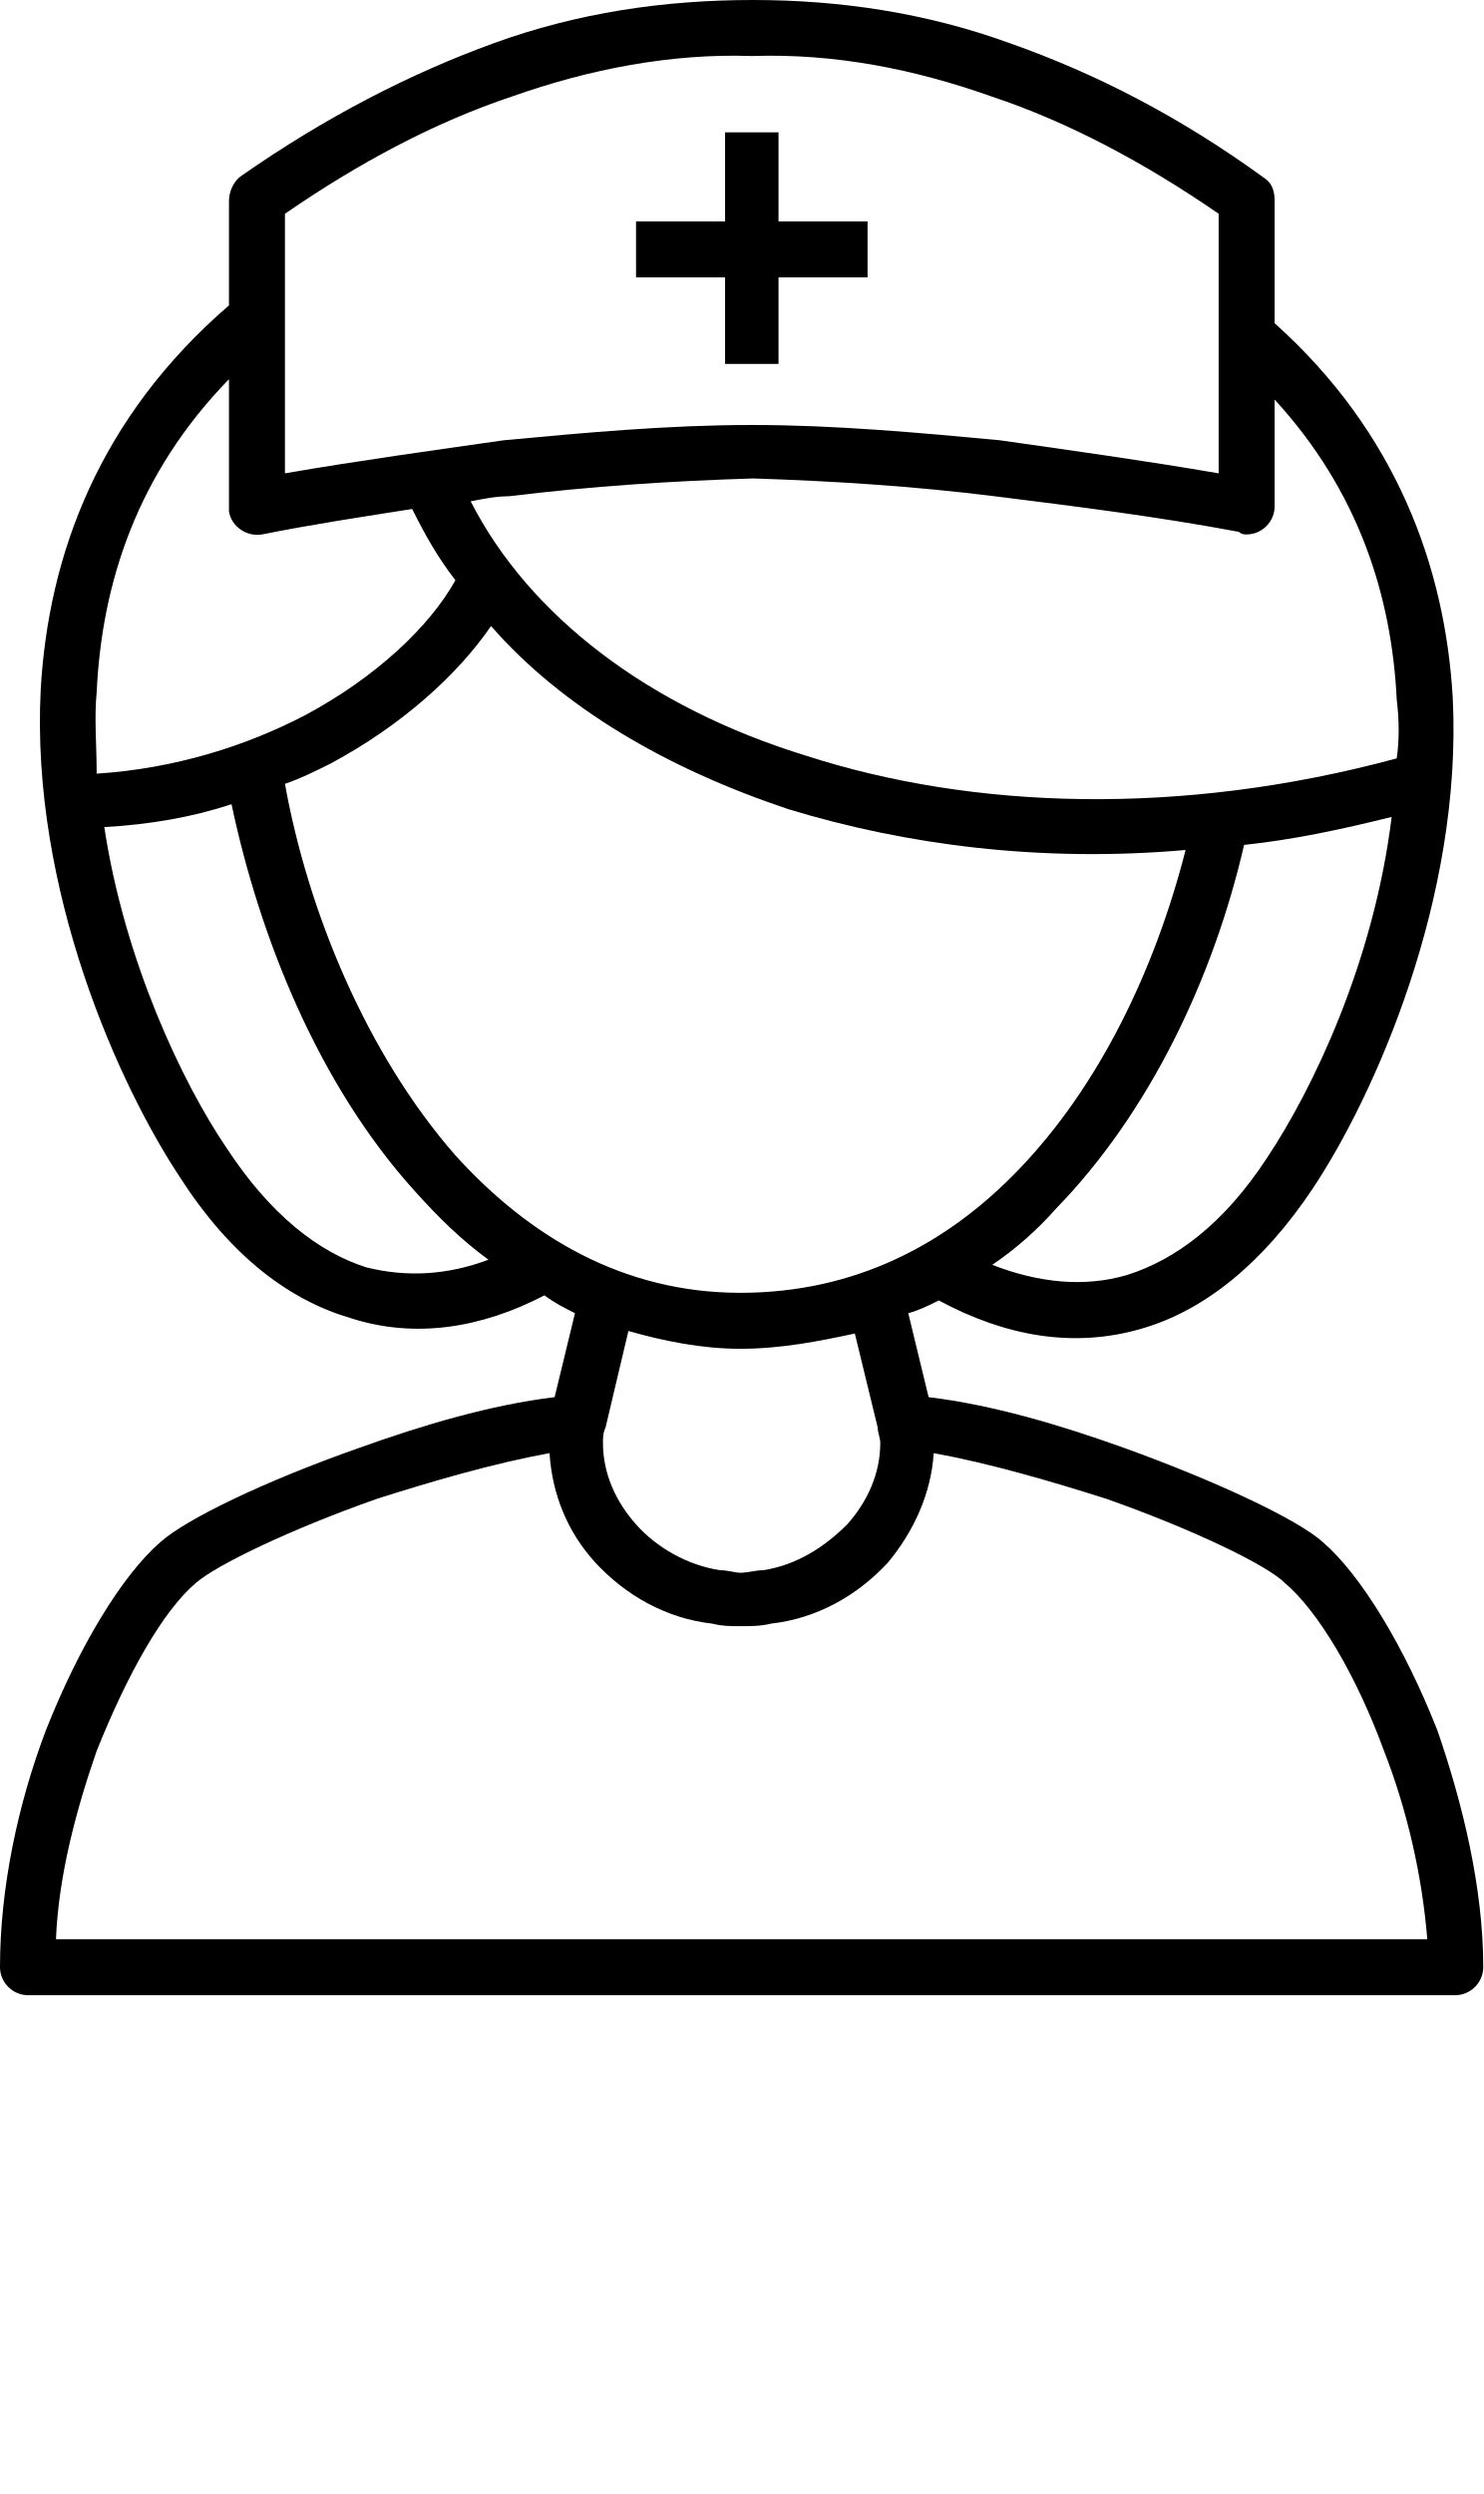
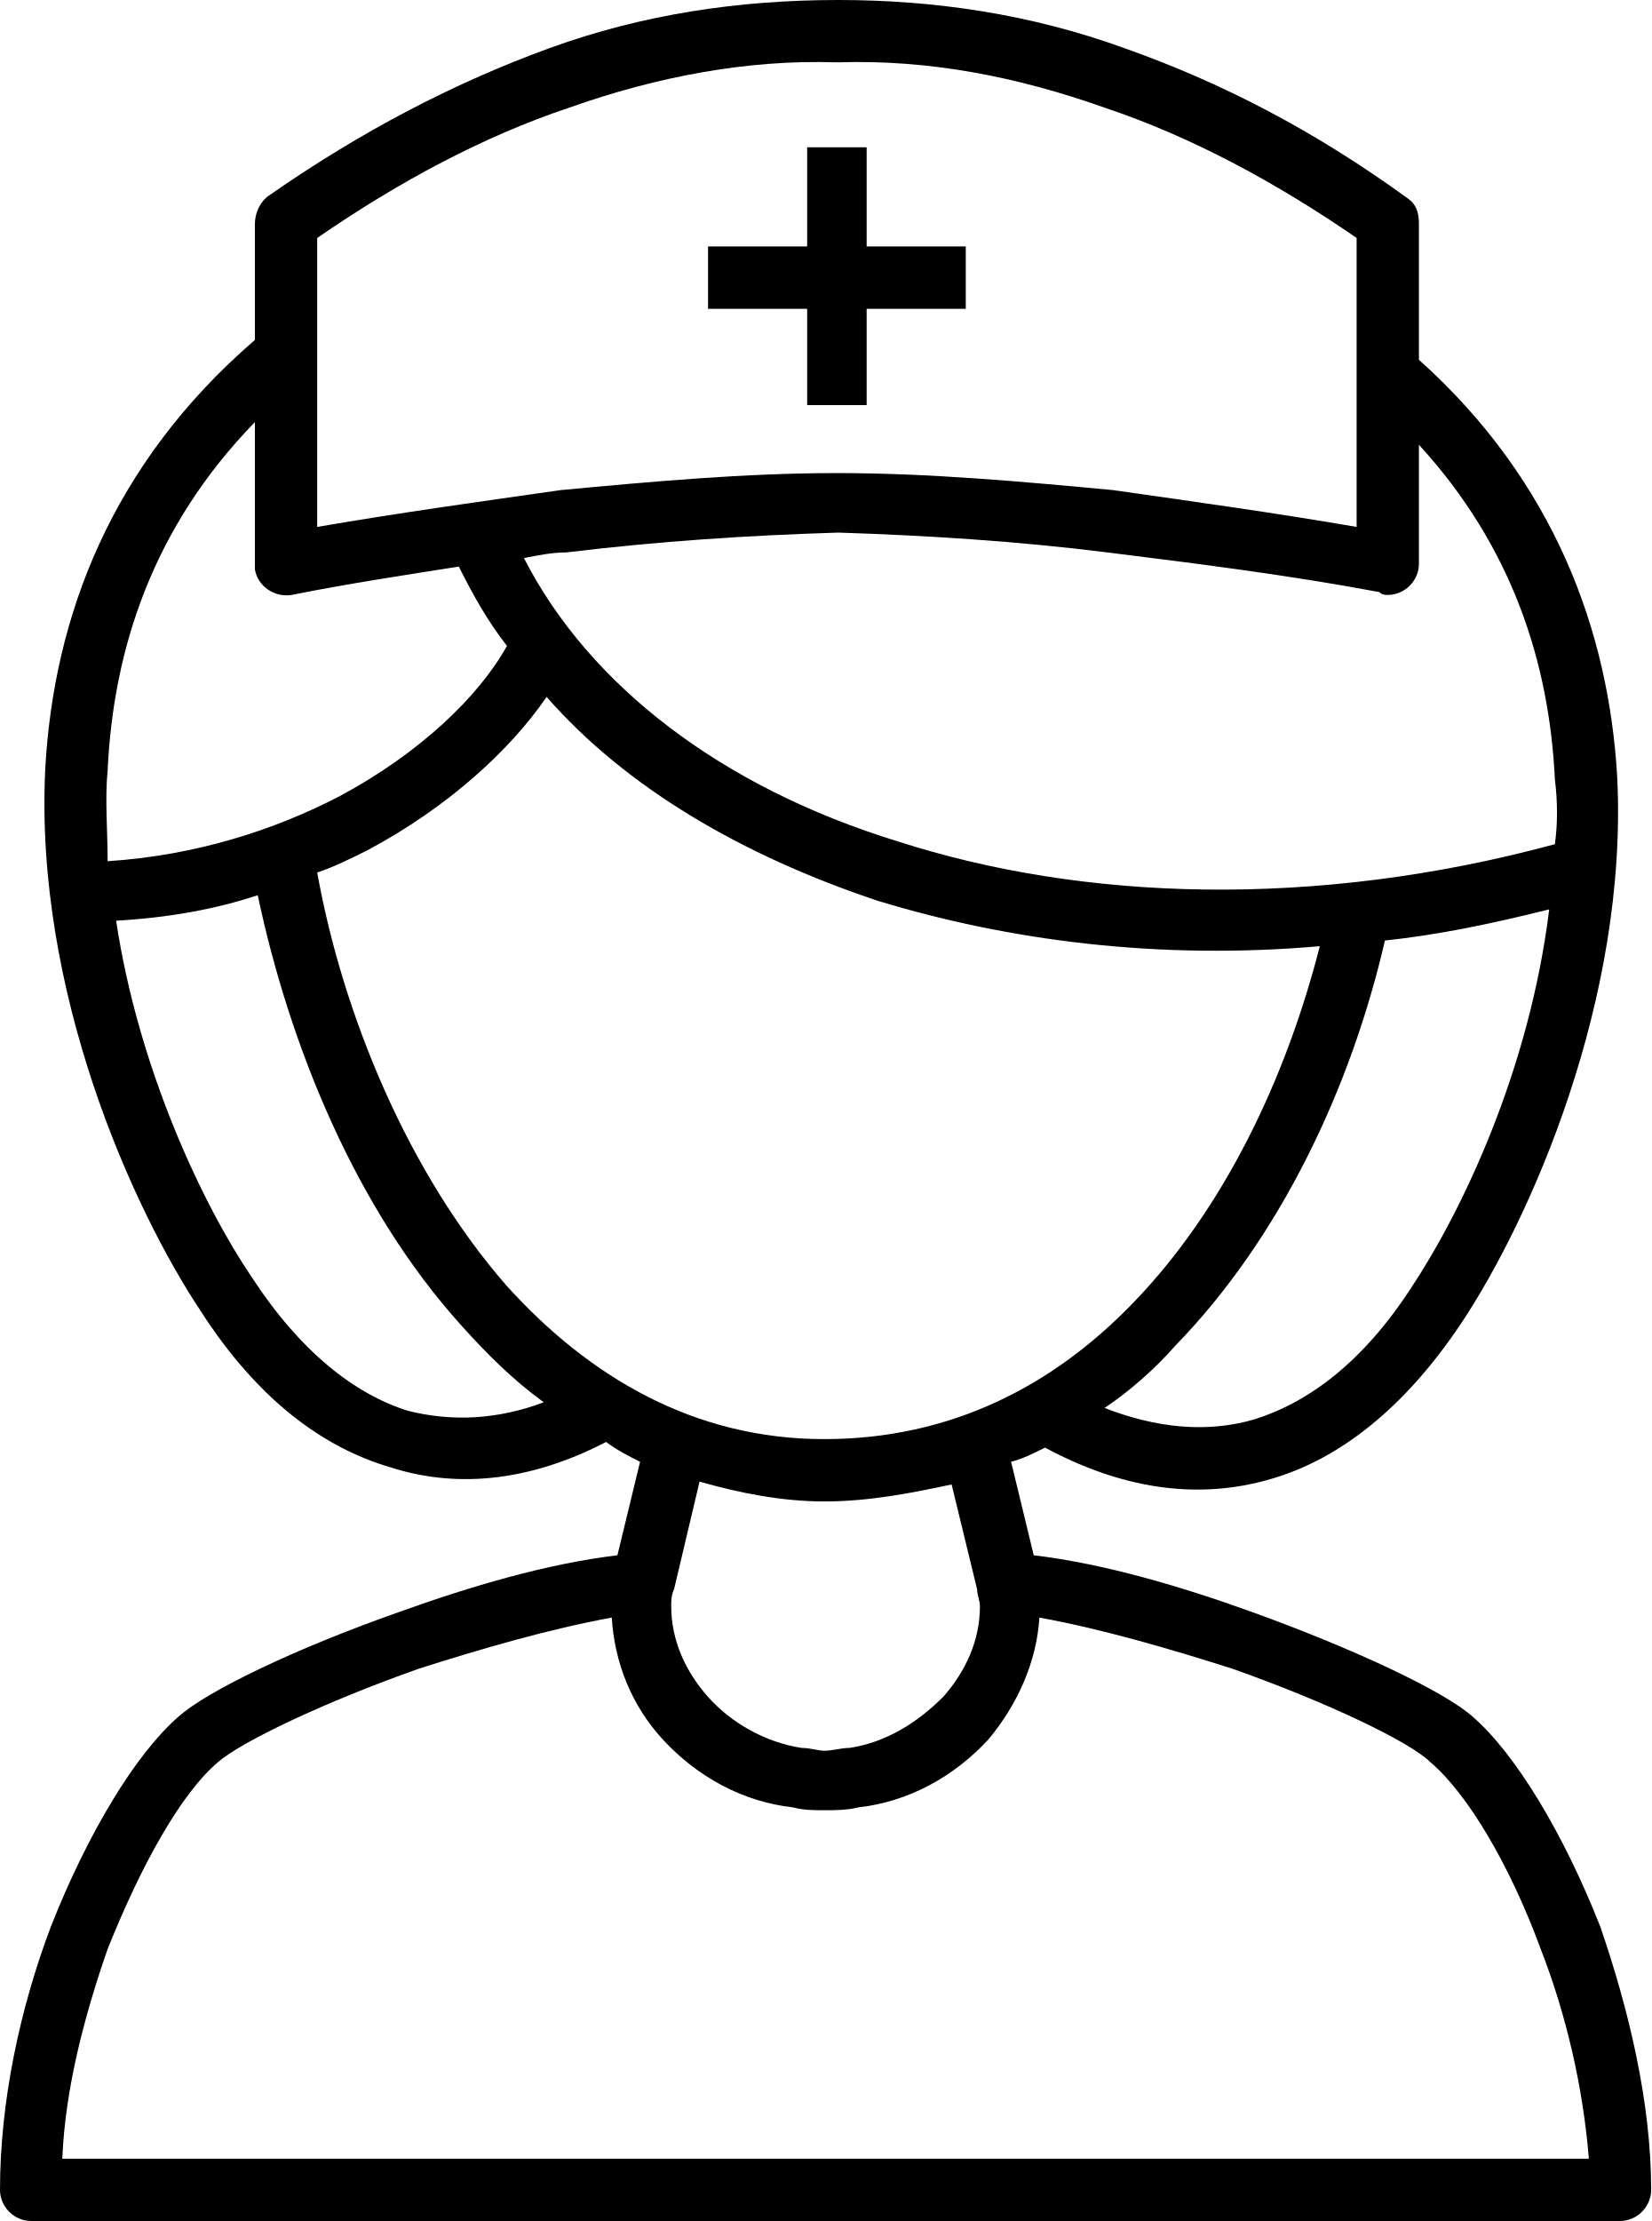
- <svg xmlns="http://www.w3.org/2000/svg" xml:space="preserve" version="1.1" style="shape-rendering:geometricPrecision;text-rendering:geometricPrecision;image-rendering:optimizeQuality;" viewBox="0 0 0.583 0.98" x="0px" y="0px" fill-rule="evenodd" clip-rule="evenodd">
-   <defs>
-     <style type="text/css">
+ <svg xmlns="http://www.w3.org/2000/svg" xml:space="preserve" version="1.1" style="clip-rule:evenodd;fill-rule:evenodd;image-rendering:optimizeQuality;shape-rendering:geometricPrecision;text-rendering:geometricPrecision" viewBox="0 0 0.583 0.784" x="0px" y="0px" id="svg40" width="0.583" height="0.784">
+   <defs id="defs34">
+     <style type="text/css" id="style32">
   
    .fil0 {fill:black;fill-rule:nonzero}
   
  </style>
  </defs>
-   <g>
-     <path class="fil0" d="M0.09 0.149c-0.036,0.037 -0.05,0.08 -0.052,0.123 -0.001,0.01 0,0.021 0,0.032 0.031,-0.002 0.059,-0.011 0.082,-0.023 0.028,-0.015 0.049,-0.035 0.059,-0.053 -0.007,-0.009 -0.012,-0.018 -0.017,-0.028 -0.019,0.003 -0.039,0.006 -0.059,0.01 -0.006,0.001 -0.012,-0.003 -0.013,-0.009 0,-0.001 0,-0.001 0,-0.002l0 -0.05zm0.411 -0.022c0.048,0.043 0.067,0.096 0.07,0.147 0.004,0.079 -0.031,0.157 -0.055,0.193 -0.02,0.03 -0.043,0.048 -0.067,0.055 -0.027,0.008 -0.054,0.003 -0.08,-0.011 -0.004,0.002 -0.008,0.004 -0.012,0.005l0.008 0.033c0.025,0.003 0.052,0.011 0.077,0.02 0.036,0.013 0.068,0.028 0.078,0.037 0.015,0.013 0.032,0.041 0.045,0.074 0.01,0.029 0.018,0.062 0.018,0.093 0,0.006 -0.005,0.011 -0.011,0.011l-0.561 0c-0.006,0 -0.011,-0.005 -0.011,-0.011 0,-0.031 0.007,-0.064 0.018,-0.093 0.013,-0.033 0.03,-0.061 0.045,-0.074 0.01,-0.009 0.041,-0.024 0.078,-0.037 0.025,-0.009 0.052,-0.017 0.077,-0.02l0.008 -0.033c-0.004,-0.002 -0.008,-0.004 -0.012,-0.007 -0.025,0.013 -0.051,0.017 -0.076,0.009 -0.024,-0.007 -0.047,-0.024 -0.067,-0.055 -0.024,-0.036 -0.059,-0.113 -0.055,-0.192 0.003,-0.053 0.023,-0.107 0.074,-0.151l0 0 0 -0.041c0,-0.004 0.002,-0.008 0.005,-0.01 0.033,-0.023 0.066,-0.04 0.099,-0.052 0.033,-0.012 0.067,-0.017 0.102,-0.017 0.034,0 0.068,0.005 0.101,0.017 0.034,0.012 0.067,0.029 0.1,0.053 0.003,0.002 0.004,0.005 0.004,0.009l0 0.048zm-0.111 0.37c0.018,0.007 0.036,0.009 0.053,0.004 0.019,-0.006 0.038,-0.02 0.055,-0.046 0.018,-0.027 0.042,-0.077 0.049,-0.134 -0.02,0.005 -0.039,0.009 -0.058,0.011 -0.012,0.052 -0.037,0.105 -0.074,0.143 -0.007,0.008 -0.016,0.016 -0.025,0.022zm0.159 -0.199c0.001,-0.007 0.001,-0.015 0,-0.023 -0.002,-0.041 -0.015,-0.082 -0.048,-0.118l0 0.042c0,0.006 -0.005,0.011 -0.011,0.011 -0.001,0 -0.002,0 -0.003,-0.001 -0.032,-0.006 -0.064,-0.01 -0.096,-0.014 -0.032,-0.004 -0.064,-0.006 -0.095,-0.007 -0.032,0.001 -0.063,0.003 -0.096,0.007 -0.005,0 -0.01,0.001 -0.015,0.002 0.023,0.045 0.07,0.081 0.132,0.1 0.065,0.021 0.147,0.024 0.232,0.001zm-0.333 0.273c-0.022,0.004 -0.046,0.011 -0.068,0.018 -0.034,0.012 -0.063,0.026 -0.071,0.033 -0.013,0.011 -0.027,0.036 -0.039,0.066 -0.008,0.023 -0.015,0.049 -0.016,0.074l0.539 0c-0.002,-0.025 -0.008,-0.051 -0.017,-0.074 -0.011,-0.03 -0.026,-0.055 -0.039,-0.066 -0.007,-0.007 -0.036,-0.021 -0.07,-0.033 -0.022,-0.007 -0.046,-0.014 -0.068,-0.018 -0.001,0.016 -0.008,0.031 -0.018,0.043 -0.012,0.013 -0.028,0.022 -0.046,0.024 -0.004,0.001 -0.008,0.001 -0.012,0.001 -0.004,0 -0.007,0 -0.011,-0.001 -0.018,-0.002 -0.034,-0.011 -0.046,-0.024 -0.011,-0.012 -0.017,-0.027 -0.018,-0.043zm0.031 -0.048l-0.009 0.038c-0.001,0.002 -0.001,0.004 -0.001,0.006 0,0.012 0.005,0.023 0.013,0.032 0.008,0.009 0.02,0.016 0.033,0.018 0.003,0 0.006,0.001 0.008,0.001 0.003,0 0.006,-0.001 0.009,-0.001 0.013,-0.002 0.024,-0.009 0.033,-0.018 0.008,-0.009 0.013,-0.02 0.013,-0.032 0,-0.002 -0.001,-0.004 -0.001,-0.006l-0.009 -0.037c-0.014,0.003 -0.029,0.006 -0.045,0.006 -0.015,0 -0.03,-0.003 -0.044,-0.007zm-0.049 -0.35c0.032,-0.003 0.065,-0.006 0.097,-0.006l0.001 0c0.032,0 0.065,0.003 0.097,0.006 0.028,0.004 0.057,0.008 0.086,0.013l0 -0.102c-0.029,-0.02 -0.059,-0.036 -0.089,-0.046 -0.031,-0.011 -0.062,-0.017 -0.094,-0.016l-0.001 0c-0.031,-0.001 -0.063,0.005 -0.094,0.016 -0.03,0.01 -0.06,0.026 -0.089,0.046l0 0.102c0.029,-0.005 0.058,-0.009 0.086,-0.013zm0.052 -0.086l0.035 0 0 -0.035 0.021 0 0 0.035 0.035 0 0 0.022 -0.035 0 0 0.034 -0.021 0 0 -0.034 -0.035 0 0 -0.022zm-0.209 0.238c0.008,0.053 0.031,0.101 0.048,0.126 0.017,0.026 0.036,0.041 0.055,0.047 0.016,0.004 0.032,0.003 0.048,-0.003 -0.011,-0.008 -0.02,-0.017 -0.029,-0.027 -0.038,-0.042 -0.061,-0.1 -0.072,-0.152 -0.015,0.005 -0.032,0.008 -0.05,0.009zm0.071 -0.017c0.009,0.05 0.032,0.106 0.067,0.146 0.029,0.032 0.066,0.054 0.112,0.054 0.045,0 0.081,-0.019 0.109,-0.048 0.032,-0.033 0.054,-0.079 0.066,-0.126 -0.057,0.005 -0.11,-0.002 -0.156,-0.016 -0.048,-0.016 -0.089,-0.04 -0.117,-0.072 -0.013,0.019 -0.035,0.039 -0.063,0.054 -0.006,0.003 -0.012,0.006 -0.018,0.008z" />
+   <g id="g38">
+     <path class="fil0" d="m 0.09,0.149 c -0.036,0.037 -0.05,0.08 -0.052,0.123 -0.001,0.01 0,0.021 0,0.032 C 0.069,0.302 0.097,0.293 0.12,0.281 0.148,0.266 0.169,0.246 0.179,0.228 0.172,0.219 0.167,0.21 0.162,0.2 0.143,0.203 0.123,0.206 0.103,0.21 0.097,0.211 0.091,0.207 0.09,0.201 0.09,0.2 0.09,0.2 0.09,0.199 Z M 0.501,0.127 C 0.549,0.17 0.568,0.223 0.571,0.274 0.575,0.353 0.54,0.431 0.516,0.467 0.496,0.497 0.473,0.515 0.449,0.522 0.422,0.53 0.395,0.525 0.369,0.511 0.365,0.513 0.361,0.515 0.357,0.516 L 0.365,0.549 C 0.39,0.552 0.417,0.56 0.442,0.569 0.478,0.582 0.51,0.597 0.52,0.606 0.535,0.619 0.552,0.647 0.565,0.68 c 0.01,0.029 0.018,0.062 0.018,0.093 0,0.006 -0.005,0.011 -0.011,0.011 H 0.011 C 0.005,0.784 0,0.779 0,0.773 0,0.742 0.007,0.709 0.018,0.68 0.031,0.647 0.048,0.619 0.063,0.606 0.073,0.597 0.104,0.582 0.141,0.569 0.166,0.56 0.193,0.552 0.218,0.549 L 0.226,0.516 C 0.222,0.514 0.218,0.512 0.214,0.509 0.189,0.522 0.163,0.526 0.138,0.518 0.114,0.511 0.091,0.494 0.071,0.463 0.047,0.427 0.012,0.35 0.016,0.271 0.019,0.218 0.039,0.164 0.09,0.12 v 0 -0.041 C 0.09,0.075 0.092,0.071 0.095,0.069 0.128,0.046 0.161,0.029 0.194,0.017 0.227,0.005 0.261,0 0.296,0 0.33,0 0.364,0.005 0.397,0.017 0.431,0.029 0.464,0.046 0.497,0.07 0.5,0.072 0.501,0.075 0.501,0.079 Z M 0.39,0.497 C 0.408,0.504 0.426,0.506 0.443,0.501 0.462,0.495 0.481,0.481 0.498,0.455 0.516,0.428 0.54,0.378 0.547,0.321 0.527,0.326 0.508,0.33 0.489,0.332 0.477,0.384 0.452,0.437 0.415,0.475 0.408,0.483 0.399,0.491 0.39,0.497 Z M 0.549,0.298 C 0.55,0.291 0.55,0.283 0.549,0.275 0.547,0.234 0.534,0.193 0.501,0.157 V 0.199 C 0.501,0.205 0.496,0.21 0.49,0.21 0.489,0.21 0.488,0.21 0.487,0.209 0.455,0.203 0.423,0.199 0.391,0.195 0.359,0.191 0.327,0.189 0.296,0.188 0.264,0.189 0.233,0.191 0.2,0.195 c -0.005,0 -0.01,0.001 -0.015,0.002 0.023,0.045 0.07,0.081 0.132,0.1 0.065,0.021 0.147,0.024 0.232,0.001 z M 0.216,0.571 C 0.194,0.575 0.17,0.582 0.148,0.589 0.114,0.601 0.085,0.615 0.077,0.622 0.064,0.633 0.05,0.658 0.038,0.688 0.03,0.711 0.023,0.737 0.022,0.762 H 0.561 C 0.559,0.737 0.553,0.711 0.544,0.688 0.533,0.658 0.518,0.633 0.505,0.622 0.498,0.615 0.469,0.601 0.435,0.589 0.413,0.582 0.389,0.575 0.367,0.571 0.366,0.587 0.359,0.602 0.349,0.614 0.337,0.627 0.321,0.636 0.303,0.638 0.299,0.639 0.295,0.639 0.291,0.639 0.287,0.639 0.284,0.639 0.28,0.638 0.262,0.636 0.246,0.627 0.234,0.614 0.223,0.602 0.217,0.587 0.216,0.571 Z M 0.247,0.523 0.238,0.561 C 0.237,0.563 0.237,0.565 0.237,0.567 c 0,0.012 0.005,0.023 0.013,0.032 0.008,0.009 0.02,0.016 0.033,0.018 0.003,0 0.006,0.001 0.008,0.001 C 0.294,0.618 0.297,0.617 0.3,0.617 0.313,0.615 0.324,0.608 0.333,0.599 0.341,0.59 0.346,0.579 0.346,0.567 0.346,0.565 0.345,0.563 0.345,0.561 L 0.336,0.524 C 0.322,0.527 0.307,0.53 0.291,0.53 0.276,0.53 0.261,0.527 0.247,0.523 Z M 0.198,0.173 C 0.23,0.17 0.263,0.167 0.295,0.167 h 0.001 c 0.032,0 0.065,0.003 0.097,0.006 0.028,0.004 0.057,0.008 0.086,0.013 V 0.084 C 0.45,0.064 0.42,0.048 0.39,0.038 0.359,0.027 0.328,0.021 0.296,0.022 H 0.295 C 0.264,0.021 0.232,0.027 0.201,0.038 0.171,0.048 0.141,0.064 0.112,0.084 V 0.186 C 0.141,0.181 0.17,0.177 0.198,0.173 Z M 0.25,0.087 H 0.285 V 0.052 H 0.306 V 0.087 H 0.341 V 0.109 H 0.306 V 0.143 H 0.285 V 0.109 H 0.25 Z M 0.041,0.325 C 0.049,0.378 0.072,0.426 0.089,0.451 0.106,0.477 0.125,0.492 0.144,0.498 0.16,0.502 0.176,0.501 0.192,0.495 0.181,0.487 0.172,0.478 0.163,0.468 0.125,0.426 0.102,0.368 0.091,0.316 0.076,0.321 0.059,0.324 0.041,0.325 Z M 0.112,0.308 C 0.121,0.358 0.144,0.414 0.179,0.454 0.208,0.486 0.245,0.508 0.291,0.508 0.336,0.508 0.372,0.489 0.4,0.46 0.432,0.427 0.454,0.381 0.466,0.334 0.409,0.339 0.356,0.332 0.31,0.318 0.262,0.302 0.221,0.278 0.193,0.246 0.18,0.265 0.158,0.285 0.13,0.3 0.124,0.303 0.118,0.306 0.112,0.308 Z" id="path36" style="fill:#000000;fill-rule:nonzero" />
  </g>
</svg>
